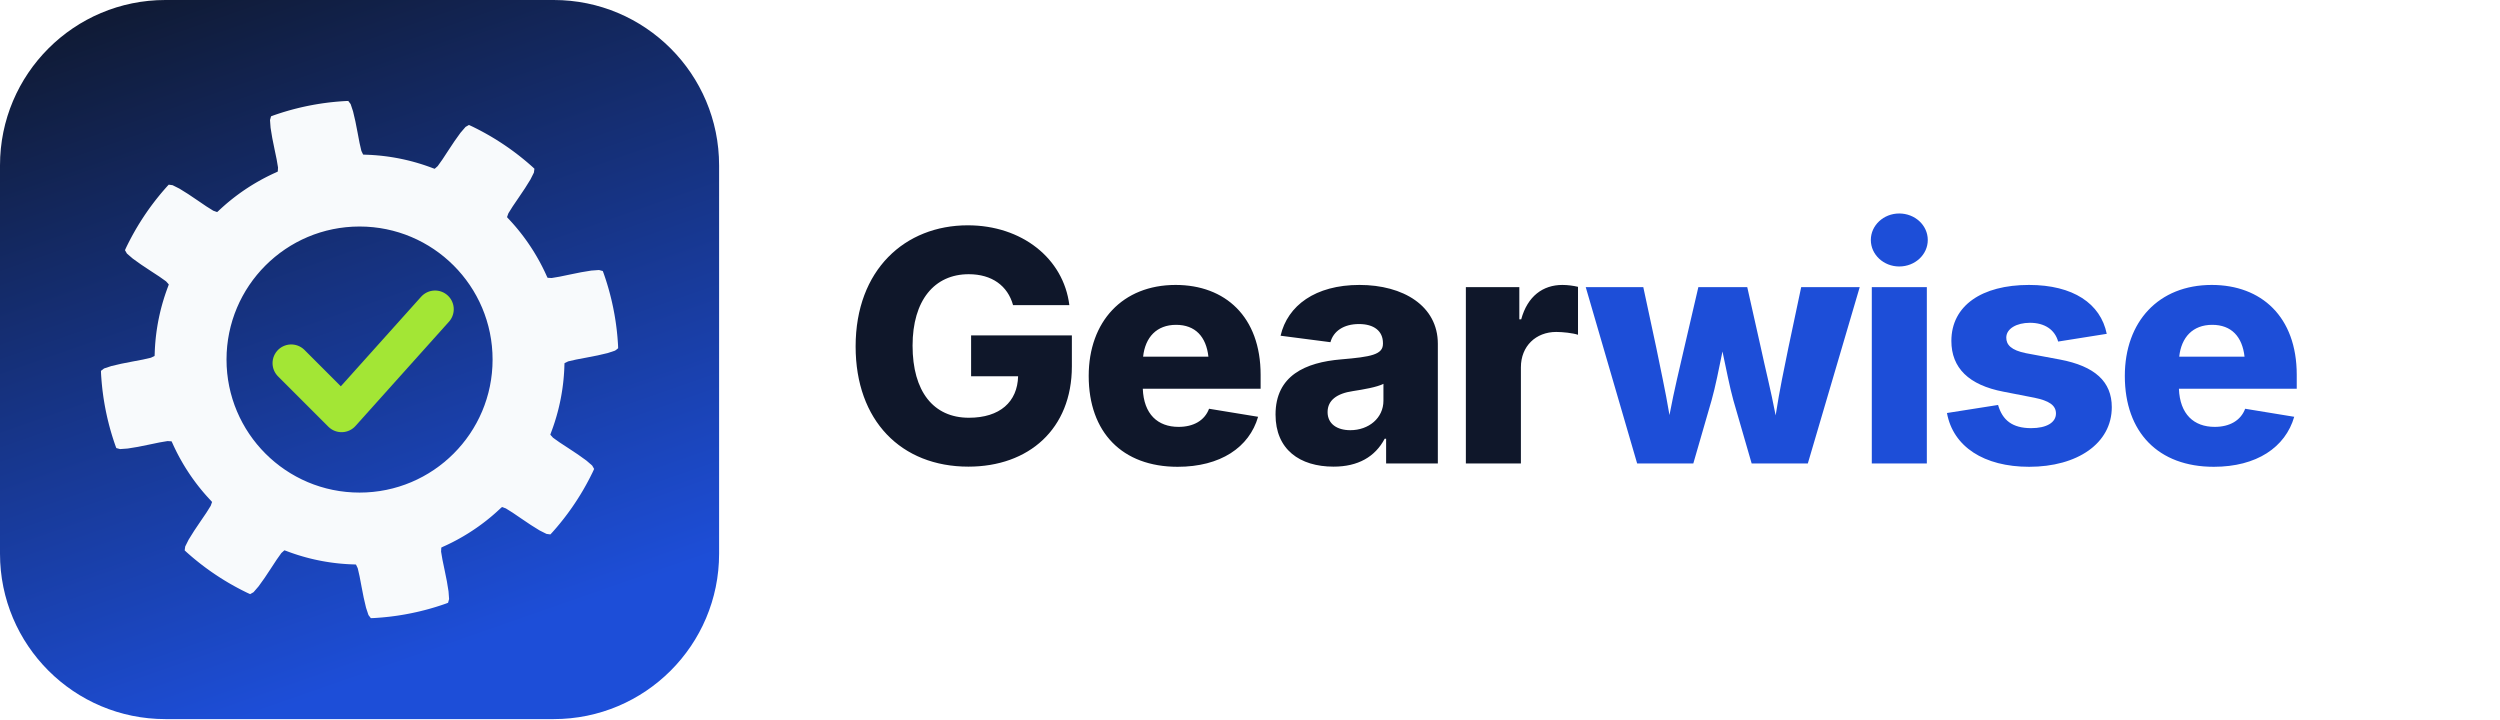
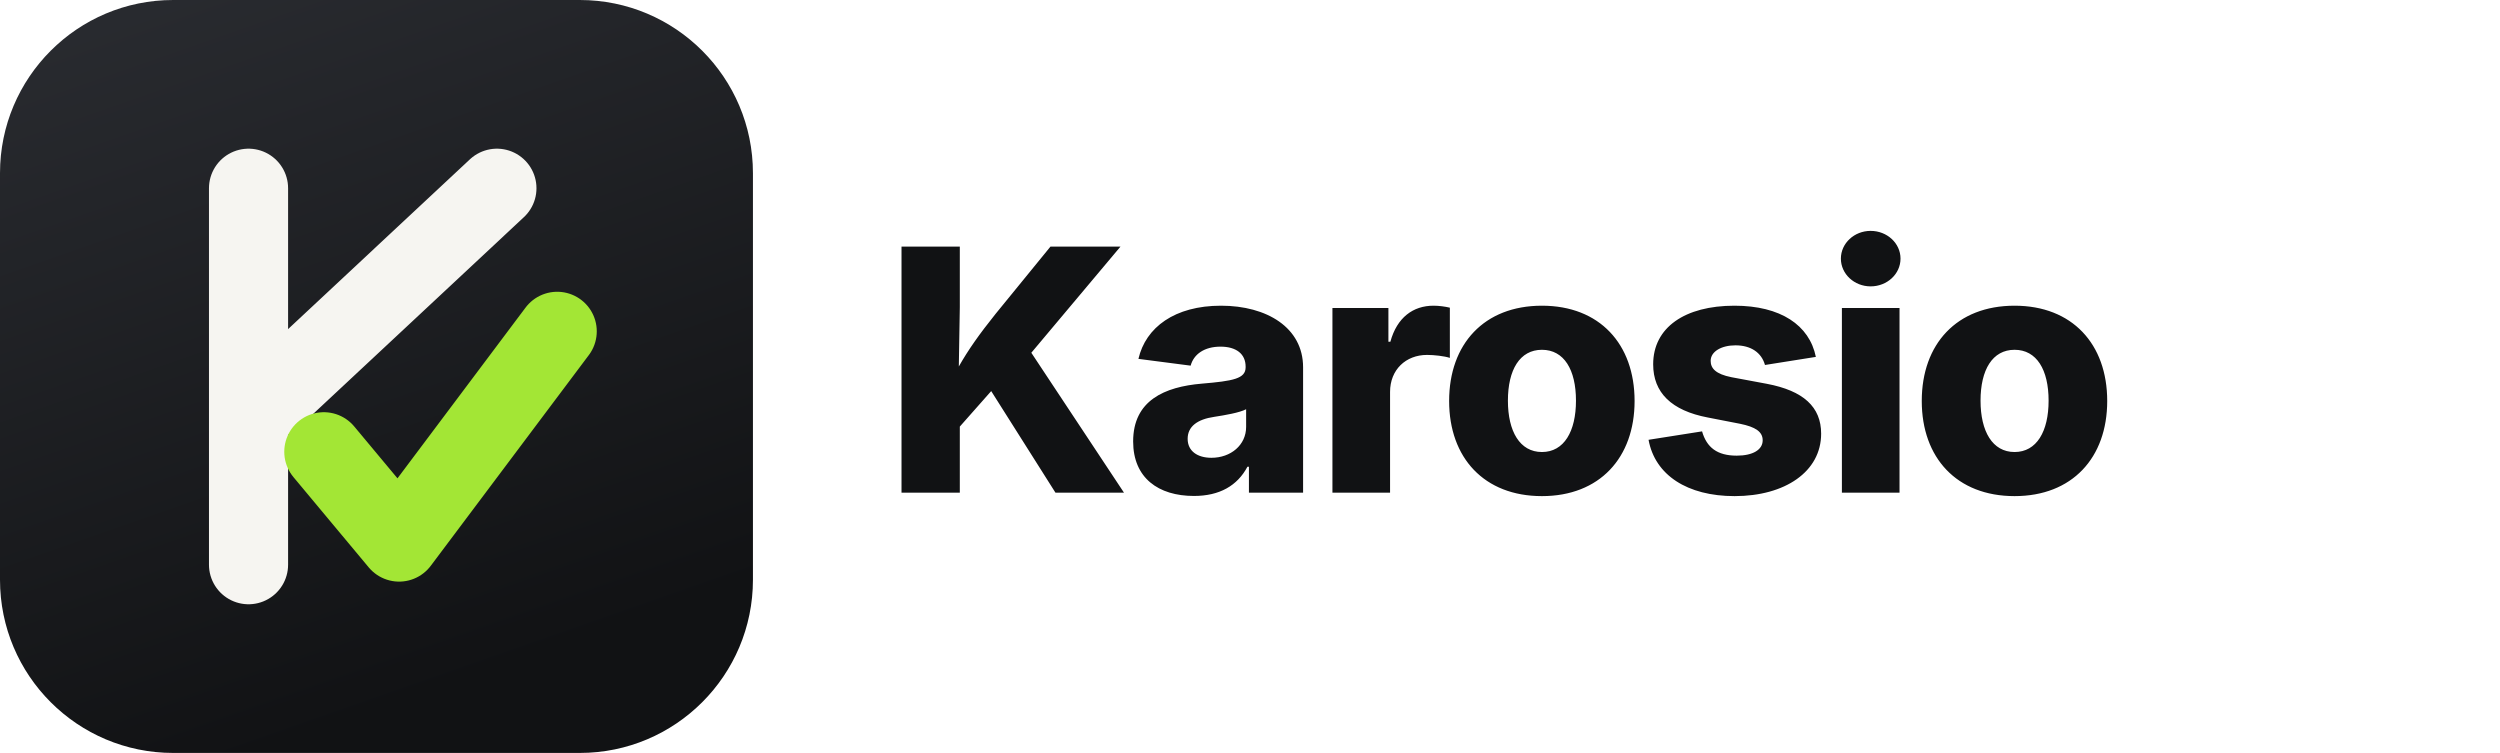
- <svg xmlns="http://www.w3.org/2000/svg" viewBox="0 0 1780 512" role="img" aria-label="Gearwise">
+ <svg xmlns="http://www.w3.org/2000/svg" viewBox="0 0 1700 512" role="img" aria-label="Karosio">
  <defs>
-     <linearGradient id="gw-bg" x1="0" y1="0" x2="0.35" y2="1">
-       <stop offset="0" stop-color="#0f172a" />
-       <stop offset="1" stop-color="#1d4ed8" />
+     <linearGradient id="ka-bg" x1="0" y1="0" x2="0.35" y2="1">
+       <stop offset="0" stop-color="#2a2c31" />
+       <stop offset="1" stop-color="#111214" />
    </linearGradient>
  </defs>
-   <rect width="512" height="512" rx="117.76" fill="url(#gw-bg)" />
-   <path d="M410.21,256.00L404.56,257.30L401.95,258.55L401.87,259.82L401.83,261.09L401.78,262.36L401.72,263.64L401.65,264.91L401.56,266.18L401.47,267.45L401.36,268.72L401.25,269.99L401.12,271.25L400.98,272.52L400.83,273.78L400.67,275.05L400.50,276.31L400.32,277.57L400.12,278.83L399.92,280.08L399.70,281.34L399.48,282.59L399.24,283.84L398.99,285.09L398.73,286.34L398.46,287.58L398.18,288.82L397.89,290.06L397.59,291.30L397.27,292.54L396.95,293.77L396.61,295.00L396.27,296.22L395.91,297.44L395.54,298.66L395.17,299.88L394.78,301.09L394.38,302.30L393.97,303.51L393.55,304.71L393.12,305.91L392.68,307.10L392.23,308.29L391.82,309.50L393.75,311.66L398.48,315.02L404.80,319.16L411.53,323.63L417.50,327.90L421.64,331.48L423.02,333.88L422.36,335.35L421.67,336.80L420.95,338.24L420.23,339.68L419.49,341.11L418.74,342.53L417.98,343.95L417.21,345.36L416.42,346.76L415.63,348.16L414.82,349.55L413.99,350.93L413.16,352.31L412.31,353.67L411.45,355.04L410.58,356.39L409.70,357.73L408.81,359.07L407.90,360.40L406.99,361.72L406.06,363.04L405.12,364.34L404.17,365.64L403.20,366.93L402.23,368.21L401.25,369.48L400.25,370.74L399.24,372.00L398.23,373.24L397.20,374.48L396.16,375.71L395.11,376.92L394.05,378.13L392.98,379.33L391.87,380.51L389.12,380.14L384.23,377.69L378.00,373.81L371.30,369.30L365.05,365.05L360.13,361.97L357.40,361.00L356.44,361.85L355.52,362.72L354.58,363.58L353.64,364.44L352.69,365.29L351.73,366.13L350.77,366.96L349.80,367.78L348.82,368.60L347.83,369.40L346.84,370.20L345.84,370.99L344.83,371.77L343.82,372.54L342.80,373.30L341.77,374.05L340.74,374.80L339.70,375.53L338.65,376.26L337.60,376.97L336.54,377.68L335.47,378.38L334.40,379.07L333.33,379.75L332.24,380.42L331.15,381.08L330.06,381.73L328.96,382.37L327.85,383.00L326.74,383.62L325.63,384.24L324.51,384.84L323.38,385.43L322.25,386.02L321.11,386.59L319.97,387.15L318.82,387.71L317.67,388.25L316.51,388.78L315.35,389.30L314.21,389.87L314.05,392.76L315.02,398.48L316.56,405.88L318.16,413.79L319.35,421.04L319.75,426.50L319.03,429.18L317.53,429.75L316.01,430.28L314.49,430.80L312.96,431.30L311.43,431.79L309.89,432.27L308.35,432.73L306.81,433.18L305.26,433.62L303.71,434.04L302.15,434.45L300.59,434.84L299.03,435.23L297.46,435.60L295.89,435.95L294.32,436.29L292.75,436.62L291.17,436.93L289.59,437.23L288.01,437.52L286.42,437.79L284.83,438.05L283.24,438.30L281.65,438.53L280.06,438.74L278.46,438.95L276.87,439.14L275.27,439.31L273.67,439.47L272.06,439.62L270.46,439.75L268.86,439.87L267.25,439.98L265.65,440.07L264.04,440.12L262.35,437.91L260.63,432.72L258.96,425.57L257.41,417.65L256.00,410.21L254.70,404.56L253.45,401.95L252.18,401.87L250.91,401.83L249.64,401.78L248.36,401.72L247.09,401.65L245.82,401.56L244.55,401.47L243.28,401.36L242.01,401.25L240.75,401.12L239.48,400.98L238.22,400.83L236.95,400.67L235.69,400.50L234.43,400.32L233.17,400.12L231.92,399.92L230.66,399.70L229.41,399.48L228.16,399.24L226.91,398.99L225.66,398.73L224.42,398.46L223.18,398.18L221.94,397.89L220.70,397.59L219.46,397.27L218.23,396.95L217.00,396.61L215.78,396.27L214.56,395.91L213.34,395.54L212.12,395.17L210.91,394.78L209.70,394.38L208.49,393.97L207.29,393.55L206.09,393.12L204.90,392.68L203.71,392.23L202.50,391.82L200.34,393.75L196.98,398.48L192.84,404.80L188.37,411.53L184.10,417.50L180.52,421.64L178.12,423.02L176.65,422.36L175.20,421.67L173.76,420.95L172.32,420.23L170.89,419.49L169.47,418.74L168.05,417.98L166.64,417.21L165.24,416.42L163.84,415.63L162.45,414.82L161.07,413.99L159.69,413.16L158.33,412.31L156.96,411.45L155.61,410.58L154.27,409.70L152.93,408.81L151.60,407.90L150.28,406.99L148.96,406.06L147.66,405.12L146.36,404.17L145.07,403.20L143.79,402.23L142.52,401.25L141.26,400.25L140.00,399.24L138.76,398.23L137.52,397.20L136.29,396.16L135.08,395.11L133.87,394.05L132.67,392.98L131.49,391.87L131.86,389.12L134.31,384.23L138.19,378.00L142.70,371.30L146.95,365.05L150.03,360.13L151.00,357.40L150.15,356.44L149.28,355.52L148.42,354.58L147.56,353.64L146.71,352.69L145.87,351.73L145.04,350.77L144.22,349.80L143.40,348.82L142.60,347.83L141.80,346.84L141.01,345.84L140.23,344.83L139.46,343.82L138.70,342.80L137.95,341.77L137.20,340.74L136.47,339.70L135.74,338.65L135.03,337.60L134.32,336.54L133.62,335.47L132.93,334.40L132.25,333.33L131.58,332.24L130.92,331.15L130.27,330.06L129.63,328.96L129.00,327.85L128.38,326.74L127.76,325.63L127.16,324.51L126.57,323.38L125.98,322.25L125.41,321.11L124.85,319.97L124.29,318.82L123.75,317.67L123.22,316.51L122.70,315.35L122.13,314.21L119.24,314.05L113.52,315.02L106.12,316.56L98.21,318.16L90.96,319.35L85.50,319.75L82.82,319.03L82.25,317.53L81.72,316.01L81.20,314.49L80.70,312.96L80.21,311.43L79.73,309.89L79.27,308.35L78.82,306.81L78.38,305.26L77.96,303.71L77.55,302.15L77.16,300.59L76.77,299.03L76.40,297.46L76.05,295.89L75.71,294.32L75.38,292.75L75.07,291.17L74.77,289.59L74.48,288.01L74.21,286.42L73.95,284.83L73.70,283.24L73.47,281.65L73.26,280.06L73.05,278.46L72.86,276.87L72.69,275.27L72.53,273.67L72.38,272.06L72.25,270.46L72.13,268.86L72.02,267.25L71.93,265.65L71.88,264.04L74.09,262.35L79.28,260.63L86.43,258.96L94.35,257.41L101.79,256.00L107.44,254.70L110.05,253.45L110.13,252.18L110.17,250.91L110.22,249.64L110.28,248.36L110.35,247.09L110.44,245.82L110.53,244.55L110.64,243.28L110.75,242.01L110.88,240.75L111.02,239.48L111.17,238.22L111.33,236.95L111.50,235.69L111.68,234.43L111.88,233.17L112.08,231.92L112.30,230.66L112.52,229.41L112.76,228.16L113.01,226.91L113.27,225.66L113.54,224.42L113.82,223.18L114.11,221.94L114.41,220.70L114.73,219.46L115.05,218.23L115.39,217.00L115.73,215.78L116.09,214.56L116.46,213.34L116.83,212.12L117.22,210.91L117.62,209.70L118.03,208.49L118.45,207.29L118.88,206.09L119.32,204.90L119.77,203.71L120.18,202.50L118.25,200.34L113.52,196.98L107.20,192.84L100.47,188.37L94.50,184.10L90.36,180.52L88.98,178.12L89.64,176.65L90.33,175.20L91.05,173.76L91.77,172.32L92.51,170.89L93.26,169.47L94.02,168.05L94.79,166.64L95.58,165.24L96.37,163.84L97.18,162.45L98.01,161.07L98.84,159.69L99.69,158.33L100.55,156.96L101.42,155.61L102.30,154.27L103.19,152.93L104.10,151.60L105.01,150.28L105.94,148.96L106.88,147.66L107.83,146.36L108.80,145.07L109.77,143.79L110.75,142.52L111.75,141.26L112.76,140.00L113.77,138.76L114.80,137.52L115.84,136.29L116.89,135.08L117.95,133.87L119.02,132.67L120.13,131.49L122.88,131.86L127.77,134.31L134.00,138.19L140.70,142.70L146.95,146.95L151.87,150.03L154.60,151.00L155.56,150.15L156.48,149.28L157.42,148.42L158.36,147.56L159.31,146.71L160.27,145.87L161.23,145.04L162.20,144.22L163.18,143.40L164.17,142.60L165.16,141.80L166.16,141.01L167.17,140.23L168.18,139.46L169.20,138.70L170.23,137.95L171.26,137.20L172.30,136.47L173.35,135.74L174.40,135.03L175.46,134.32L176.53,133.62L177.60,132.93L178.67,132.25L179.76,131.58L180.85,130.92L181.94,130.27L183.04,129.63L184.15,129.00L185.26,128.38L186.37,127.76L187.49,127.16L188.62,126.57L189.75,125.98L190.89,125.41L192.03,124.85L193.18,124.29L194.33,123.75L195.49,123.22L196.65,122.70L197.79,122.13L197.95,119.24L196.98,113.52L195.44,106.12L193.84,98.21L192.65,90.96L192.25,85.50L192.97,82.82L194.47,82.25L195.99,81.72L197.51,81.20L199.04,80.70L200.57,80.21L202.11,79.73L203.65,79.27L205.19,78.82L206.74,78.38L208.29,77.96L209.85,77.55L211.41,77.16L212.97,76.77L214.54,76.40L216.11,76.05L217.68,75.71L219.25,75.38L220.83,75.07L222.41,74.77L223.99,74.48L225.58,74.21L227.17,73.95L228.76,73.70L230.35,73.47L231.94,73.26L233.54,73.05L235.13,72.86L236.73,72.69L238.33,72.53L239.94,72.38L241.54,72.25L243.14,72.13L244.75,72.02L246.35,71.93L247.96,71.88L249.65,74.09L251.37,79.28L253.04,86.43L254.59,94.35L256.00,101.79L257.30,107.44L258.55,110.05L259.82,110.13L261.09,110.17L262.36,110.22L263.64,110.28L264.91,110.35L266.18,110.44L267.45,110.53L268.72,110.64L269.99,110.75L271.25,110.88L272.52,111.02L273.78,111.17L275.05,111.33L276.31,111.50L277.57,111.68L278.83,111.88L280.08,112.08L281.34,112.30L282.59,112.52L283.84,112.76L285.09,113.01L286.34,113.27L287.58,113.54L288.82,113.82L290.06,114.11L291.30,114.41L292.54,114.73L293.77,115.05L295.00,115.39L296.22,115.73L297.44,116.09L298.66,116.46L299.88,116.83L301.09,117.22L302.30,117.62L303.51,118.03L304.71,118.45L305.91,118.88L307.10,119.32L308.29,119.77L309.50,120.18L311.66,118.25L315.02,113.52L319.16,107.20L323.63,100.47L327.90,94.50L331.48,90.36L333.88,88.98L335.35,89.64L336.80,90.33L338.24,91.05L339.68,91.77L341.11,92.51L342.53,93.26L343.95,94.02L345.36,94.79L346.76,95.58L348.16,96.37L349.55,97.18L350.93,98.01L352.31,98.84L353.67,99.69L355.04,100.55L356.39,101.42L357.73,102.30L359.07,103.19L360.40,104.10L361.72,105.01L363.04,105.94L364.34,106.88L365.64,107.83L366.93,108.80L368.21,109.77L369.48,110.75L370.74,111.75L372.00,112.76L373.24,113.77L374.48,114.80L375.71,115.84L376.92,116.89L378.13,117.95L379.33,119.02L380.51,120.13L380.14,122.88L377.69,127.77L373.81,134.00L369.30,140.70L365.05,146.95L361.97,151.87L361.00,154.60L361.85,155.56L362.72,156.48L363.58,157.42L364.44,158.36L365.29,159.31L366.13,160.27L366.96,161.23L367.78,162.20L368.60,163.18L369.40,164.17L370.20,165.16L370.99,166.16L371.77,167.17L372.54,168.18L373.30,169.20L374.05,170.23L374.80,171.26L375.53,172.30L376.26,173.35L376.97,174.40L377.68,175.46L378.38,176.53L379.07,177.60L379.75,178.67L380.42,179.76L381.08,180.85L381.73,181.94L382.37,183.04L383.00,184.15L383.62,185.26L384.24,186.37L384.84,187.49L385.43,188.62L386.02,189.75L386.59,190.89L387.15,192.03L387.71,193.18L388.25,194.33L388.78,195.49L389.30,196.65L389.87,197.79L392.76,197.95L398.48,196.98L405.88,195.44L413.79,193.84L421.04,192.65L426.50,192.25L429.18,192.97L429.75,194.47L430.28,195.99L430.80,197.51L431.30,199.04L431.79,200.57L432.27,202.11L432.73,203.65L433.18,205.19L433.62,206.74L434.04,208.29L434.45,209.85L434.84,211.41L435.23,212.97L435.60,214.54L435.95,216.11L436.29,217.68L436.62,219.25L436.93,220.83L437.23,222.41L437.52,223.99L437.79,225.58L438.05,227.17L438.30,228.76L438.53,230.35L438.74,231.94L438.95,233.54L439.14,235.13L439.31,236.73L439.47,238.33L439.62,239.94L439.75,241.54L439.87,243.14L439.98,244.75L440.07,246.35L440.12,247.96L437.91,249.65L432.72,251.37L425.57,253.04L417.65,254.59Z M350.72,256 A94.72,94.72 0 1,0 161.28,256 A94.72,94.72 0 1,0 350.72,256Z" fill="#f8fafc" fill-rule="evenodd" />
-   <polyline points="207.36,258.56 243.20,294.40 309.76,220.16" fill="none" stroke="#a3e635" stroke-width="26.624" stroke-linecap="round" stroke-linejoin="round" />
-   <text x="600" y="330" font-family="'Inter','Segoe UI',system-ui,-apple-system,Roboto,sans-serif" font-size="230" font-weight="800" letter-spacing="-6" fill="#0f172a">Gear<tspan fill="#1d4ed8">wise</tspan>
-   </text>
+   <rect width="512" height="512" rx="117.76" fill="url(#ka-bg)" />
+   <polyline points="169.0,128.0 169.0,384.0" fill="none" stroke="#f6f5f1" stroke-width="53.8" stroke-linecap="round" stroke-linejoin="round" />
+   <polyline points="184.3,271.4 337.9,128.0" fill="none" stroke="#f6f5f1" stroke-width="53.8" stroke-linecap="round" stroke-linejoin="round" />
+   <polyline points="220.2,307.2 271.4,368.6 378.9,225.3" fill="none" stroke="#a3e635" stroke-width="53.8" stroke-linecap="round" stroke-linejoin="round" />
+   <text x="600" y="335" font-family="'Inter','Segoe UI',system-ui,-apple-system,Roboto,sans-serif" font-size="230" font-weight="800" letter-spacing="-6" fill="#111214">Karosio</text>
</svg>
